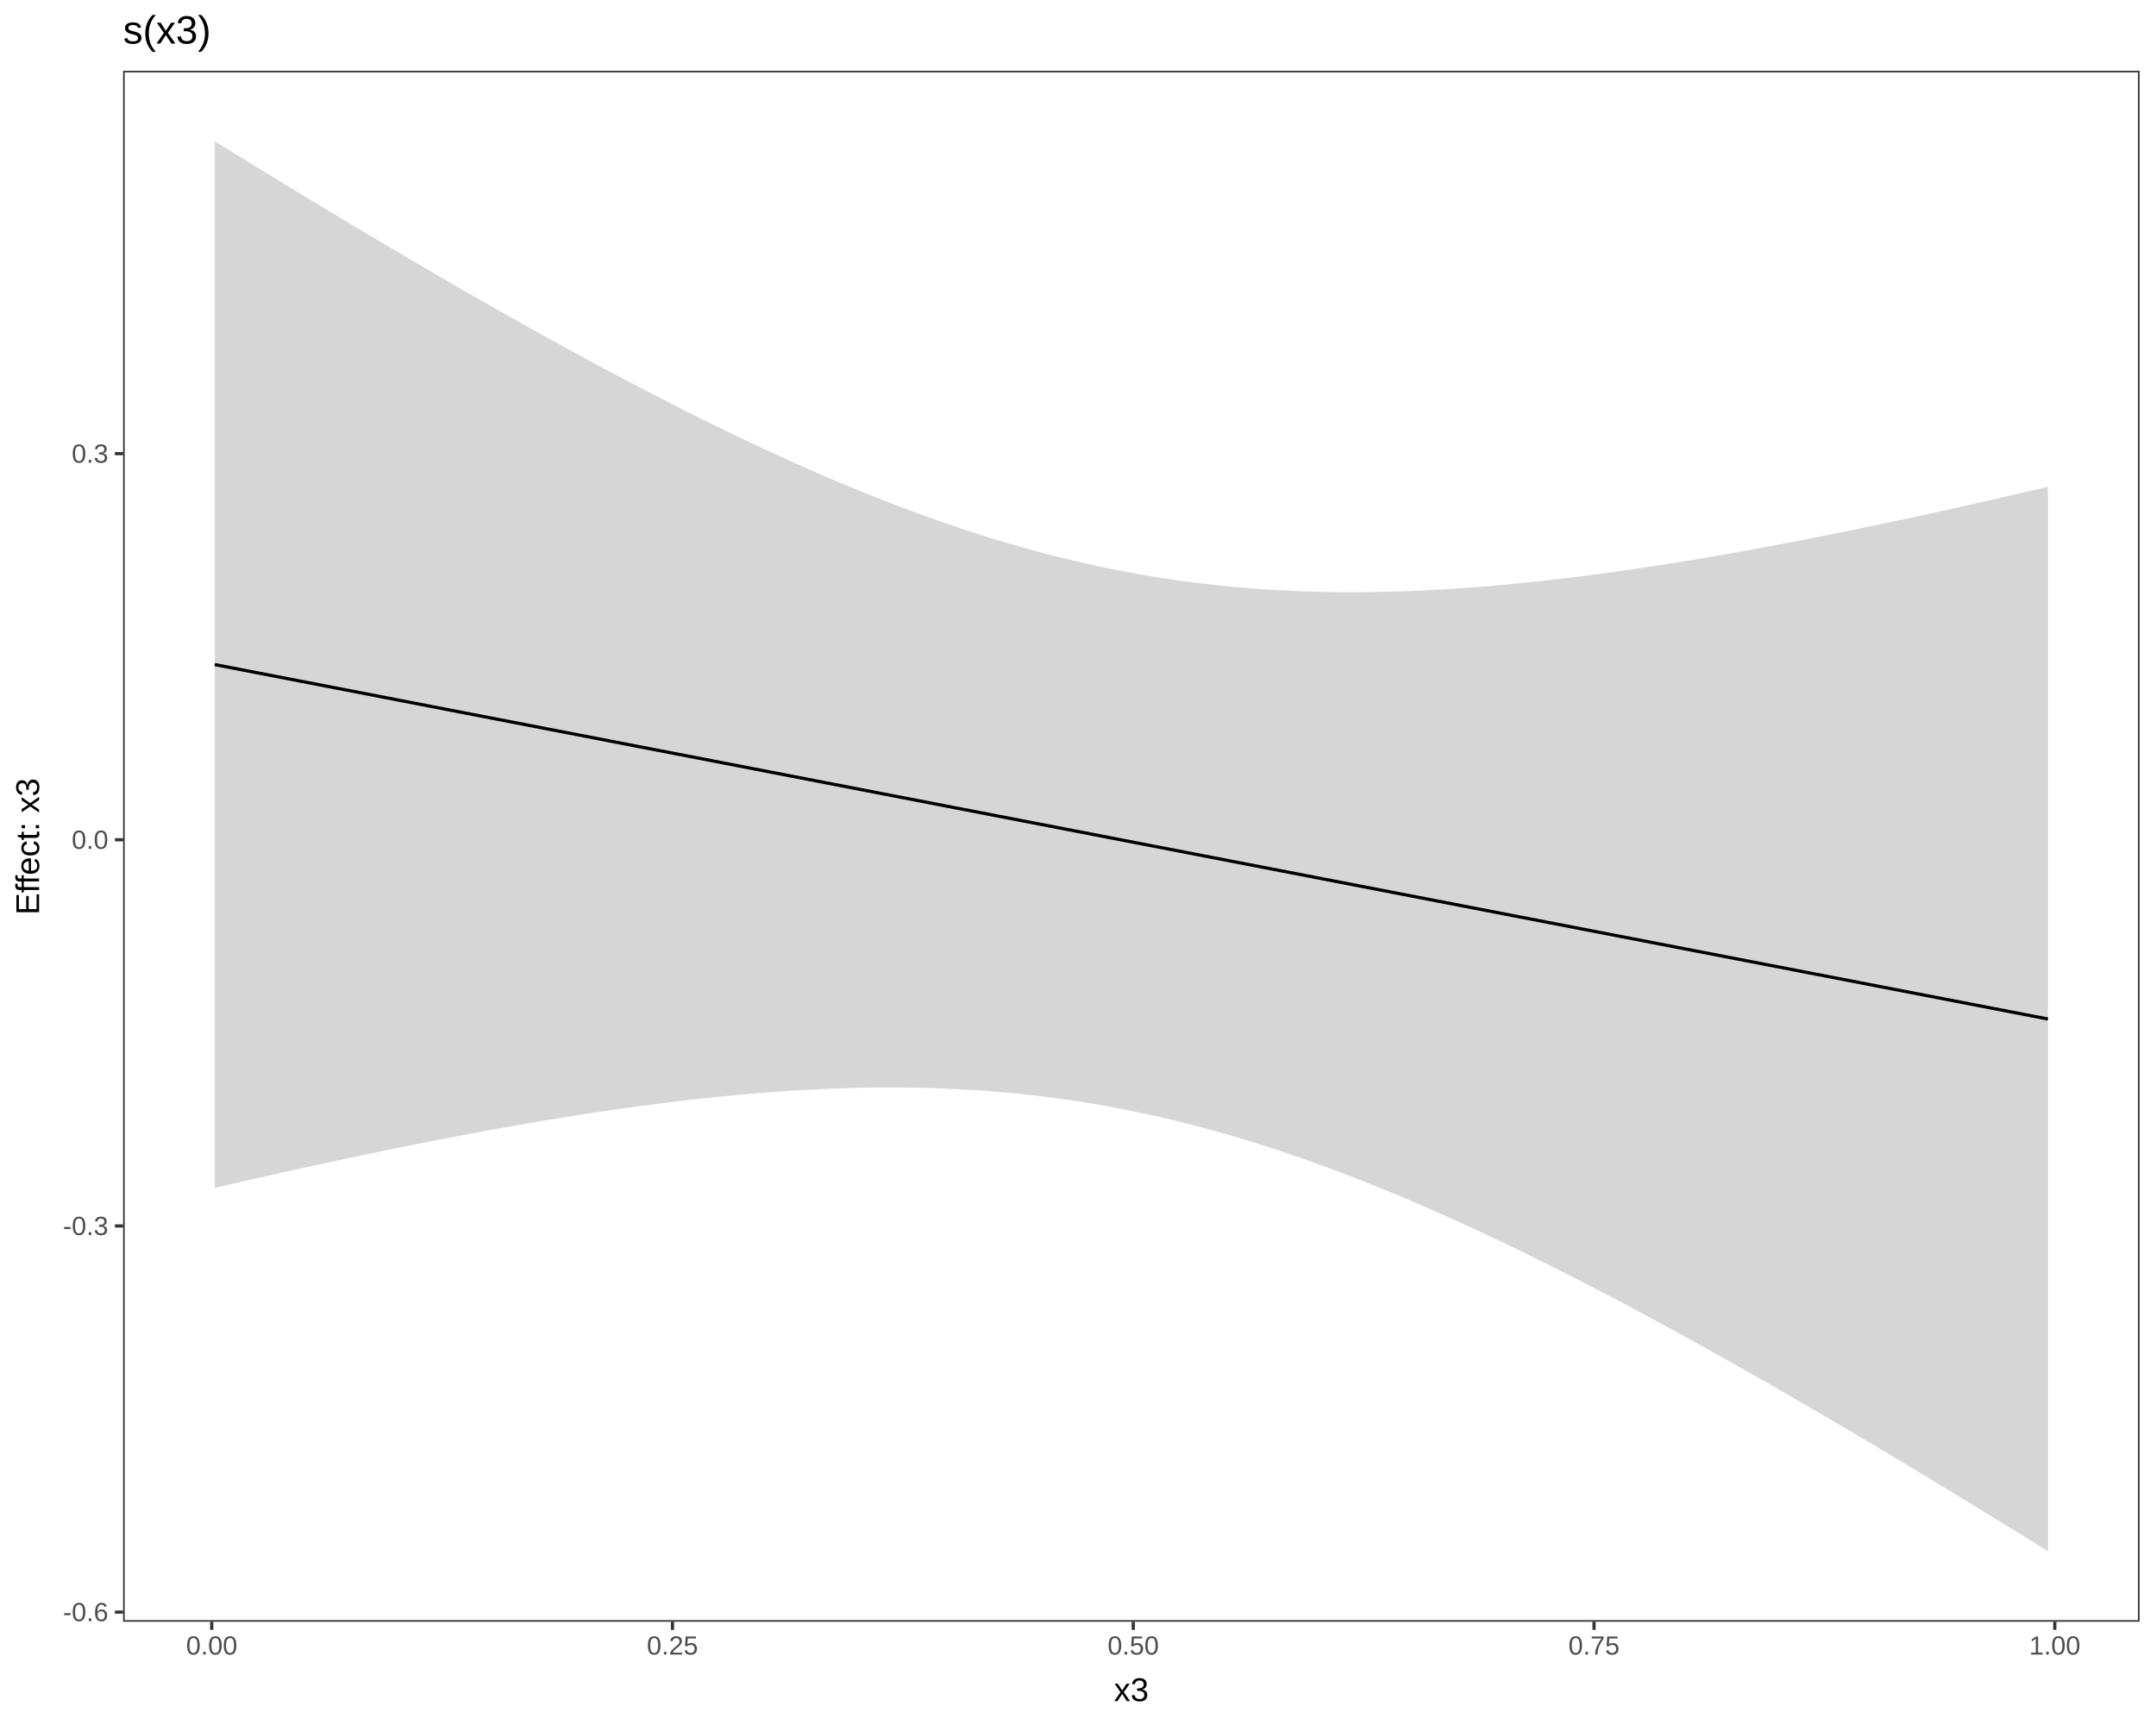
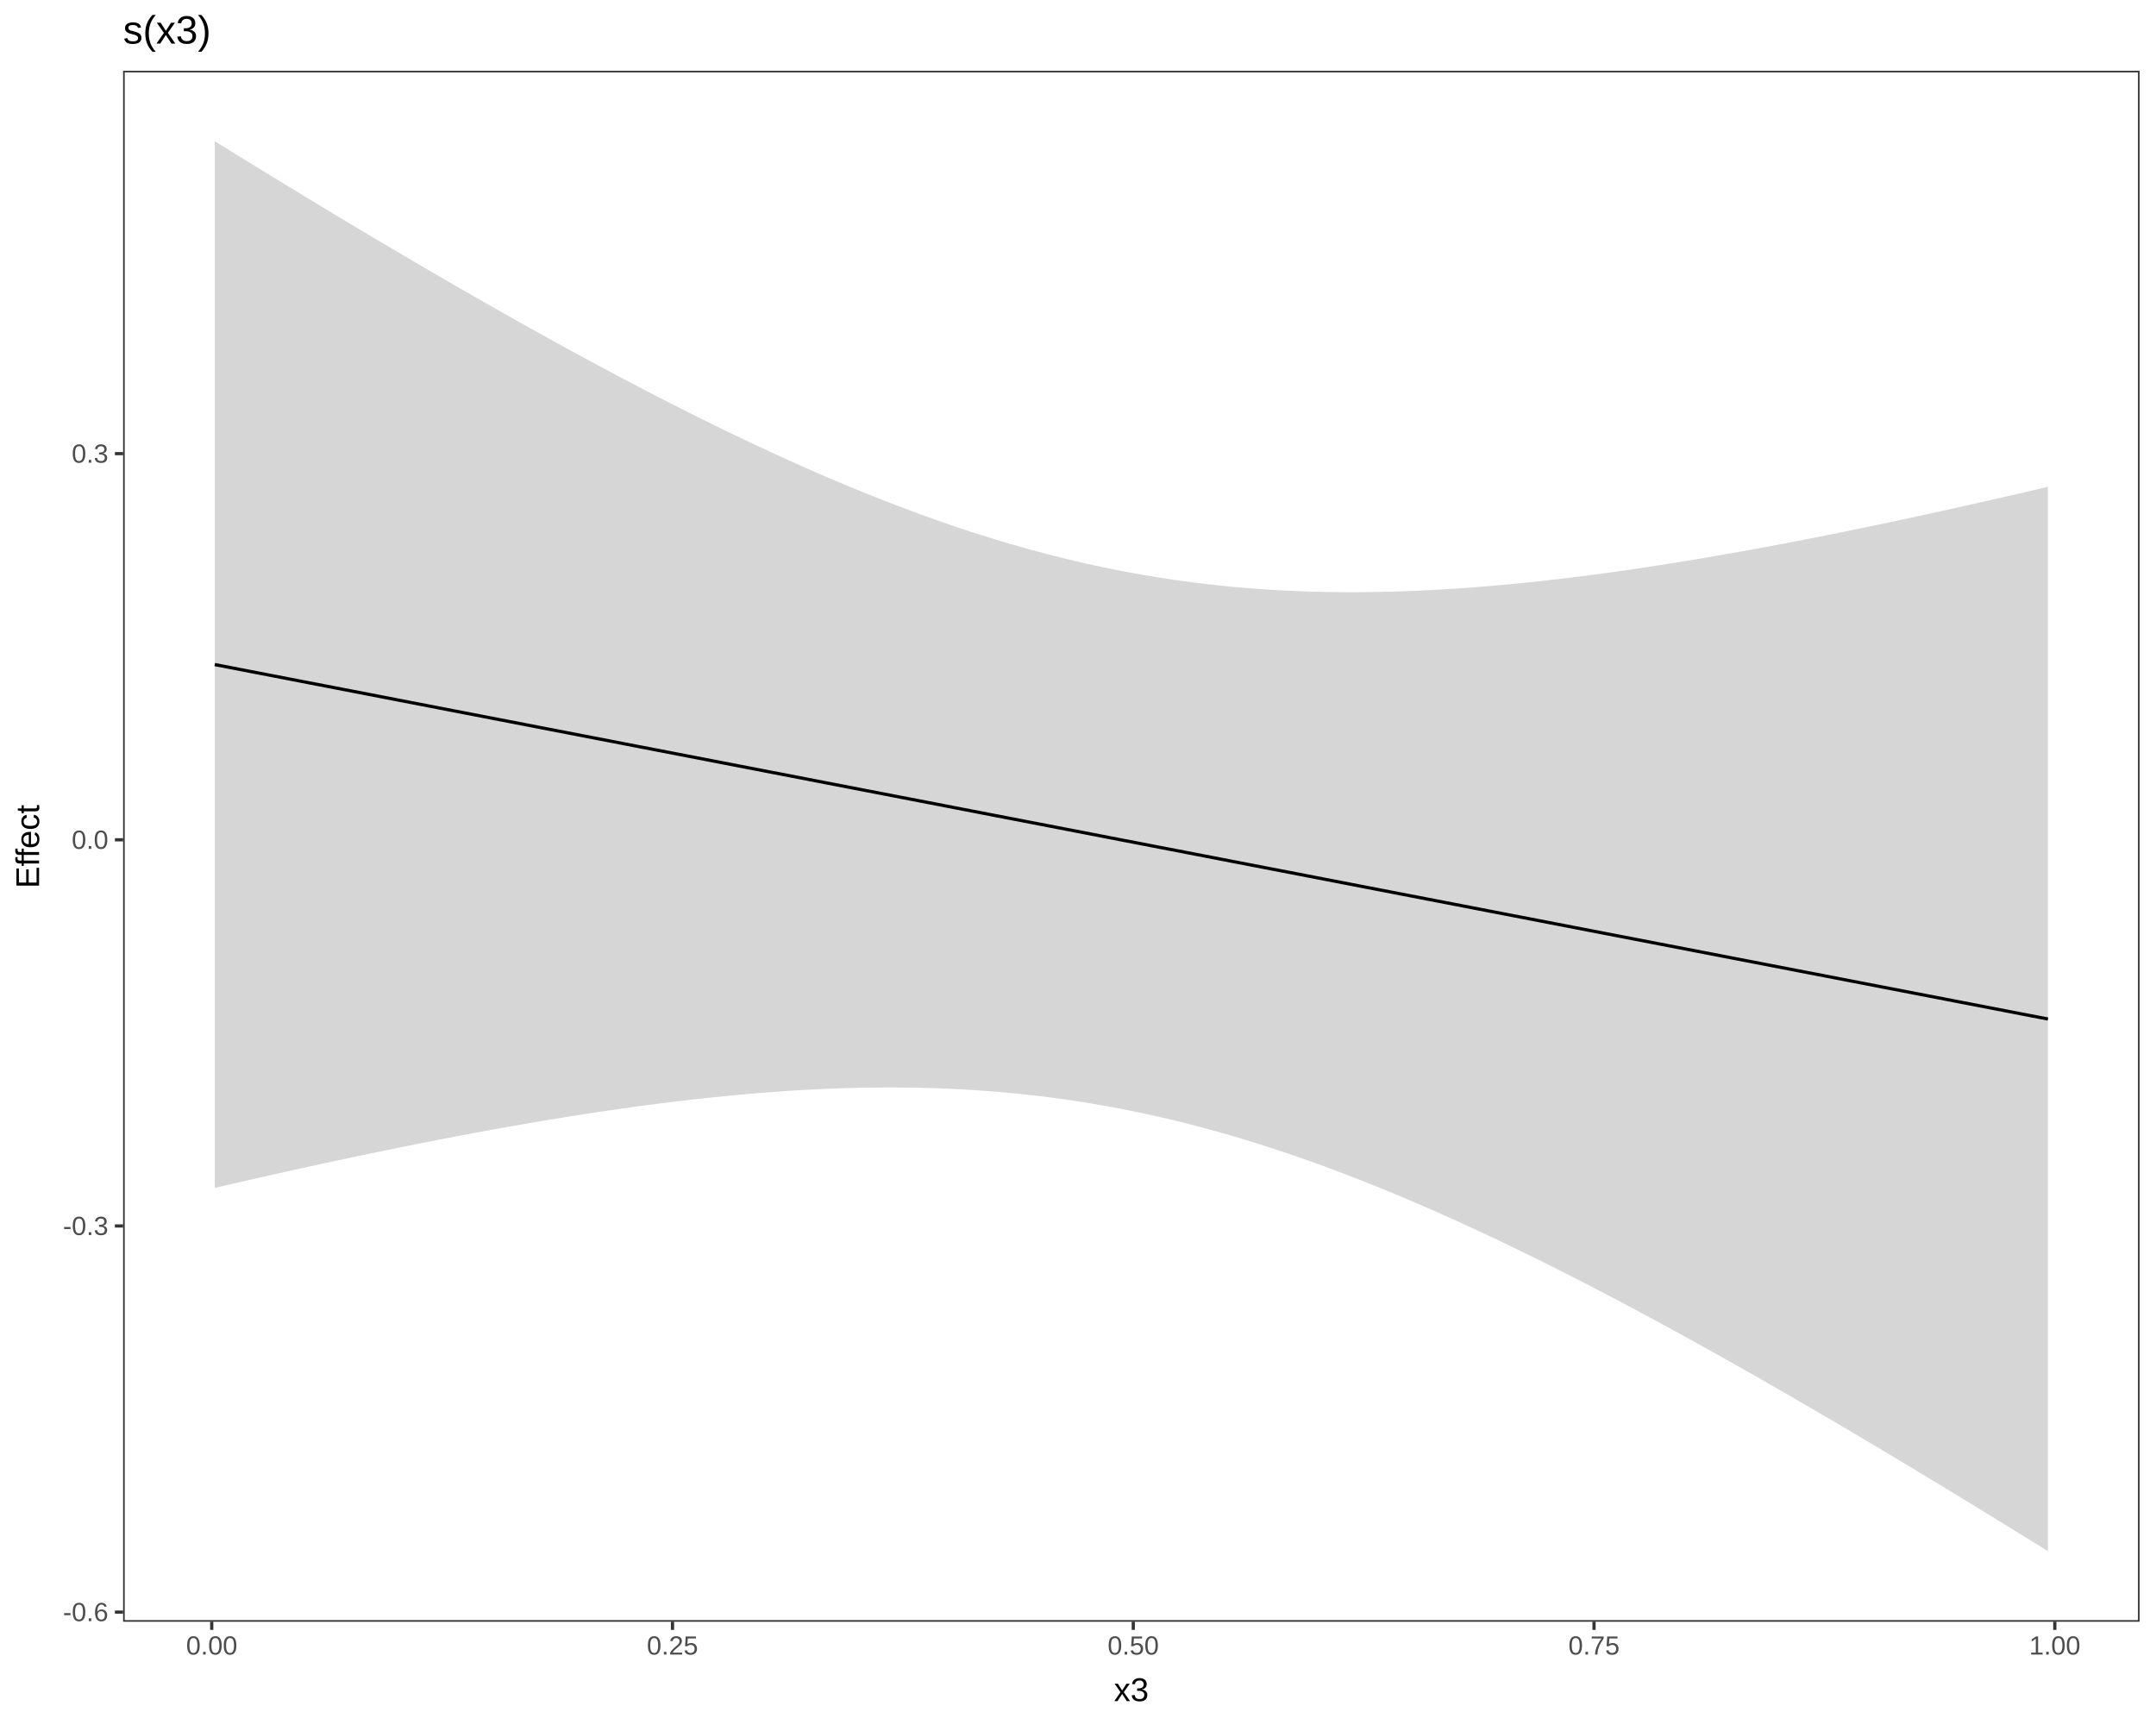
<svg xmlns="http://www.w3.org/2000/svg" viewBox="0 0 720.00 576.00">
  <defs>
    <style type="text/css">
    line, polyline, path, rect, circle {
      fill: none;
      stroke: #000000;
      stroke-linecap: round;
      stroke-linejoin: round;
      stroke-miterlimit: 10.00;
    }
  </style>
  </defs>
  <rect width="100%" height="100%" style="stroke: none; fill: #FFFFFF;" />
  <rect x="0.00" y="0.00" width="720.00" height="576.00" style="stroke-width: 1.07; stroke: #FFFFFF; fill: #FFFFFF;" />
  <defs>
    <clipPath id="cpNDEuMTEyMnw3MTQuNTIxfDU0MS41MDd8MjMuNjI2NQ==">
      <rect x="41.11" y="23.63" width="673.41" height="517.88" />
    </clipPath>
  </defs>
  <rect x="41.11" y="23.63" width="673.41" height="517.88" style="stroke-width: 1.07; stroke: none; fill: #FFFFFF;" clip-path="url(#cpNDEuMTEyMnw3MTQuNTIxfDU0MS41MDd8MjMuNjI2NQ==)" />
  <polyline points="71.72,47.17 77.91,50.99 84.09,54.79 90.27,58.58 96.46,62.35 102.64,66.11 108.82,69.84 115.01,73.56 121.19,77.26 127.38,80.94 133.56,84.59 139.74,88.22 145.93,91.83 152.11,95.42 158.29,98.97 164.48,102.50 170.66,106.00 176.85,109.47 183.03,112.90 189.21,116.31 195.40,119.67 201.58,123.00 207.76,126.29 213.95,129.53 220.13,132.74 226.31,135.89 232.50,139.00 238.68,142.05 244.87,145.06 251.05,148.00 257.23,150.89 263.42,153.71 269.60,156.47 275.78,159.17 281.97,161.79 288.15,164.33 294.34,166.80 300.52,169.19 306.70,171.50 312.89,173.72 319.07,175.86 325.25,177.90 331.44,179.84 337.62,181.70 343.81,183.45 349.99,185.10 356.17,186.65 362.36,188.10 368.54,189.45 374.72,190.69 380.91,191.83 387.09,192.86 393.28,193.79 399.46,194.61 405.64,195.34 411.83,195.97 418.01,196.49 424.19,196.92 430.38,197.26 436.56,197.51 442.75,197.67 448.93,197.74 455.11,197.73 461.30,197.64 467.48,197.48 473.66,197.24 479.85,196.93 486.03,196.55 492.22,196.11 498.40,195.61 504.58,195.05 510.77,194.43 516.95,193.76 523.13,193.04 529.32,192.27 535.50,191.45 541.69,190.59 547.87,189.69 554.05,188.74 560.24,187.77 566.42,186.75 572.60,185.70 578.79,184.62 584.97,183.51 591.16,182.37 597.34,181.20 603.52,180.00 609.71,178.78 615.89,177.54 622.07,176.27 628.26,174.98 634.44,173.67 640.62,172.34 646.81,170.99 652.99,169.63 659.18,168.24 665.36,166.84 671.54,165.43 677.73,164.00 683.91,162.55 683.91,517.97 677.73,514.13 671.54,510.31 665.36,506.51 659.18,502.72 652.99,498.95 646.81,495.19 640.62,491.45 634.44,487.73 628.26,484.03 622.07,480.36 615.89,476.70 609.71,473.06 603.52,469.45 597.34,465.87 591.16,462.31 584.97,458.78 578.79,455.28 572.60,451.81 566.42,448.37 560.24,444.96 554.05,441.59 547.87,438.26 541.69,434.97 535.50,431.72 529.32,428.51 523.13,425.35 516.95,422.24 510.77,419.18 504.58,416.17 498.40,413.22 492.22,410.32 486.03,407.49 479.85,404.72 473.66,402.02 467.48,399.39 461.30,396.84 455.11,394.36 448.93,391.96 442.75,389.64 436.56,387.41 430.38,385.27 424.19,383.21 418.01,381.25 411.83,379.39 405.64,377.63 399.46,375.96 393.28,374.40 387.09,372.93 380.91,371.58 374.72,370.32 368.54,369.17 362.36,368.13 356.17,367.18 349.99,366.34 343.81,365.61 337.62,364.97 331.44,364.43 325.25,363.99 319.07,363.64 312.89,363.38 306.70,363.21 300.52,363.12 294.34,363.12 288.15,363.20 281.97,363.36 275.78,363.58 269.60,363.89 263.42,364.25 257.23,364.69 251.05,365.18 244.87,365.74 238.68,366.35 232.50,367.01 226.31,367.73 220.13,368.49 213.95,369.30 207.76,370.15 201.58,371.05 195.40,371.98 189.21,372.96 183.03,373.97 176.85,375.01 170.66,376.09 164.48,377.19 158.29,378.33 152.11,379.49 145.93,380.69 139.74,381.90 133.56,383.14 127.38,384.41 121.19,385.69 115.01,387.00 108.82,388.32 102.64,389.67 96.46,391.03 90.27,392.41 84.09,393.81 77.91,395.22 71.72,396.64 " style="stroke-width: 1.07; stroke: none; fill: #333333; fill-opacity: 0.20;" clip-path="url(#cpNDEuMTEyMnw3MTQuNTIxfDU0MS41MDd8MjMuNjI2NQ==)" />
  <polyline points="71.72,221.91 77.91,223.10 84.09,224.30 90.27,225.49 96.46,226.69 102.64,227.89 108.82,229.08 115.01,230.28 121.19,231.47 127.38,232.67 133.56,233.87 139.74,235.06 145.93,236.26 152.11,237.46 158.29,238.65 164.48,239.85 170.66,241.04 176.85,242.24 183.03,243.44 189.21,244.63 195.40,245.83 201.58,247.02 207.76,248.22 213.95,249.42 220.13,250.61 226.31,251.81 232.50,253.00 238.68,254.20 244.87,255.40 251.05,256.59 257.23,257.79 263.42,258.98 269.60,260.18 275.78,261.38 281.97,262.57 288.15,263.77 294.34,264.96 300.52,266.16 306.70,267.35 312.89,268.55 319.07,269.75 325.25,270.94 331.44,272.14 337.62,273.33 343.81,274.53 349.99,275.72 356.17,276.92 362.36,278.11 368.54,279.31 374.72,280.51 380.91,281.70 387.09,282.90 393.28,284.09 399.46,285.29 405.64,286.48 411.83,287.68 418.01,288.87 424.19,290.07 430.38,291.26 436.56,292.46 442.75,293.66 448.93,294.85 455.11,296.05 461.30,297.24 467.48,298.44 473.66,299.63 479.85,300.83 486.03,302.02 492.22,303.22 498.40,304.41 504.58,305.61 510.77,306.80 516.95,308.00 523.13,309.19 529.32,310.39 535.50,311.58 541.69,312.78 547.87,313.97 554.05,315.17 560.24,316.36 566.42,317.56 572.60,318.75 578.79,319.95 584.97,321.14 591.16,322.34 597.34,323.53 603.52,324.73 609.71,325.92 615.89,327.12 622.07,328.31 628.26,329.51 634.44,330.70 640.62,331.90 646.81,333.09 652.99,334.29 659.18,335.48 665.36,336.68 671.54,337.87 677.73,339.07 683.91,340.26 " style="stroke-width: 1.07; stroke-linecap: butt;" clip-path="url(#cpNDEuMTEyMnw3MTQuNTIxfDU0MS41MDd8MjMuNjI2NQ==)" />
  <rect x="41.11" y="23.63" width="673.41" height="517.88" style="stroke-width: 1.07; stroke: #333333;" clip-path="url(#cpNDEuMTEyMnw3MTQuNTIxfDU0MS41MDd8MjMuNjI2NQ==)" />
  <defs>
    <clipPath id="cpMHw3MjB8NTc2fDA=">
      <rect x="0.00" y="0.00" width="720.00" height="576.00" />
    </clipPath>
  </defs>
  <g clip-path="url(#cpMHw3MjB8NTc2fDA=)">
    <text x="21.02" y="541.33" style="font-size: 8.80px; fill: #4D4D4D; font-family: Liberation Sans;" textLength="15.16px" lengthAdjust="spacingAndGlyphs">-0.6</text>
  </g>
  <g clip-path="url(#cpMHw3MjB8NTc2fDA=)">
    <text x="21.02" y="412.39" style="font-size: 8.80px; fill: #4D4D4D; font-family: Liberation Sans;" textLength="15.16px" lengthAdjust="spacingAndGlyphs">-0.3</text>
  </g>
  <g clip-path="url(#cpMHw3MjB8NTc2fDA=)">
    <text x="23.95" y="283.45" style="font-size: 8.80px; fill: #4D4D4D; font-family: Liberation Sans;" textLength="12.23px" lengthAdjust="spacingAndGlyphs">0.0</text>
  </g>
  <g clip-path="url(#cpMHw3MjB8NTc2fDA=)">
    <text x="23.95" y="154.51" style="font-size: 8.80px; fill: #4D4D4D; font-family: Liberation Sans;" textLength="12.23px" lengthAdjust="spacingAndGlyphs">0.3</text>
  </g>
  <polyline points="38.37,538.30 41.11,538.30 " style="stroke-width: 1.07; stroke: #333333; stroke-linecap: butt;" clip-path="url(#cpMHw3MjB8NTc2fDA=)" />
  <polyline points="38.37,409.36 41.11,409.36 " style="stroke-width: 1.07; stroke: #333333; stroke-linecap: butt;" clip-path="url(#cpMHw3MjB8NTc2fDA=)" />
  <polyline points="38.37,280.42 41.11,280.42 " style="stroke-width: 1.07; stroke: #333333; stroke-linecap: butt;" clip-path="url(#cpMHw3MjB8NTc2fDA=)" />
  <polyline points="38.37,151.48 41.11,151.48 " style="stroke-width: 1.07; stroke: #333333; stroke-linecap: butt;" clip-path="url(#cpMHw3MjB8NTc2fDA=)" />
  <polyline points="70.71,544.25 70.71,541.51 " style="stroke-width: 1.07; stroke: #333333; stroke-linecap: butt;" clip-path="url(#cpMHw3MjB8NTc2fDA=)" />
  <polyline points="224.58,544.25 224.58,541.51 " style="stroke-width: 1.07; stroke: #333333; stroke-linecap: butt;" clip-path="url(#cpMHw3MjB8NTc2fDA=)" />
  <polyline points="378.46,544.25 378.46,541.51 " style="stroke-width: 1.07; stroke: #333333; stroke-linecap: butt;" clip-path="url(#cpMHw3MjB8NTc2fDA=)" />
  <polyline points="532.33,544.25 532.33,541.51 " style="stroke-width: 1.07; stroke: #333333; stroke-linecap: butt;" clip-path="url(#cpMHw3MjB8NTc2fDA=)" />
  <polyline points="686.21,544.25 686.21,541.51 " style="stroke-width: 1.07; stroke: #333333; stroke-linecap: butt;" clip-path="url(#cpMHw3MjB8NTc2fDA=)" />
  <g clip-path="url(#cpMHw3MjB8NTc2fDA=)">
    <text x="62.15" y="552.49" style="font-size: 8.80px; fill: #4D4D4D; font-family: Liberation Sans;" textLength="17.13px" lengthAdjust="spacingAndGlyphs">0.00</text>
  </g>
  <g clip-path="url(#cpMHw3MjB8NTc2fDA=)">
    <text x="216.02" y="552.49" style="font-size: 8.80px; fill: #4D4D4D; font-family: Liberation Sans;" textLength="17.13px" lengthAdjust="spacingAndGlyphs">0.25</text>
  </g>
  <g clip-path="url(#cpMHw3MjB8NTc2fDA=)">
    <text x="369.89" y="552.49" style="font-size: 8.80px; fill: #4D4D4D; font-family: Liberation Sans;" textLength="17.13px" lengthAdjust="spacingAndGlyphs">0.50</text>
  </g>
  <g clip-path="url(#cpMHw3MjB8NTc2fDA=)">
    <text x="523.77" y="552.49" style="font-size: 8.80px; fill: #4D4D4D; font-family: Liberation Sans;" textLength="17.13px" lengthAdjust="spacingAndGlyphs">0.75</text>
  </g>
  <g clip-path="url(#cpMHw3MjB8NTc2fDA=)">
    <text x="677.64" y="552.49" style="font-size: 8.80px; fill: #4D4D4D; font-family: Liberation Sans;" textLength="17.13px" lengthAdjust="spacingAndGlyphs">1.00</text>
  </g>
  <g clip-path="url(#cpMHw3MjB8NTc2fDA=)">
    <text x="372.01" y="568.03" style="font-size: 11.00px; font-family: Liberation Sans;" textLength="11.62px" lengthAdjust="spacingAndGlyphs">x3</text>
  </g>
  <g clip-path="url(#cpMHw3MjB8NTc2fDA=)">
-     <text transform="translate(13.05,305.49) rotate(-90)" style="font-size: 11.00px; font-family: Liberation Sans;" textLength="45.85px" lengthAdjust="spacingAndGlyphs">Effect: x3</text>
+     <text transform="translate(13.05,296.63) rotate(-90)" style="font-size: 11.00px; font-family: Liberation Sans;" textLength="28.12px" lengthAdjust="spacingAndGlyphs">Effect</text>
  </g>
  <g clip-path="url(#cpMHw3MjB8NTc2fDA=)">
    <text x="41.11" y="14.56" style="font-size: 13.20px; font-family: Liberation Sans;" textLength="29.33px" lengthAdjust="spacingAndGlyphs">s(x3)</text>
  </g>
</svg>
